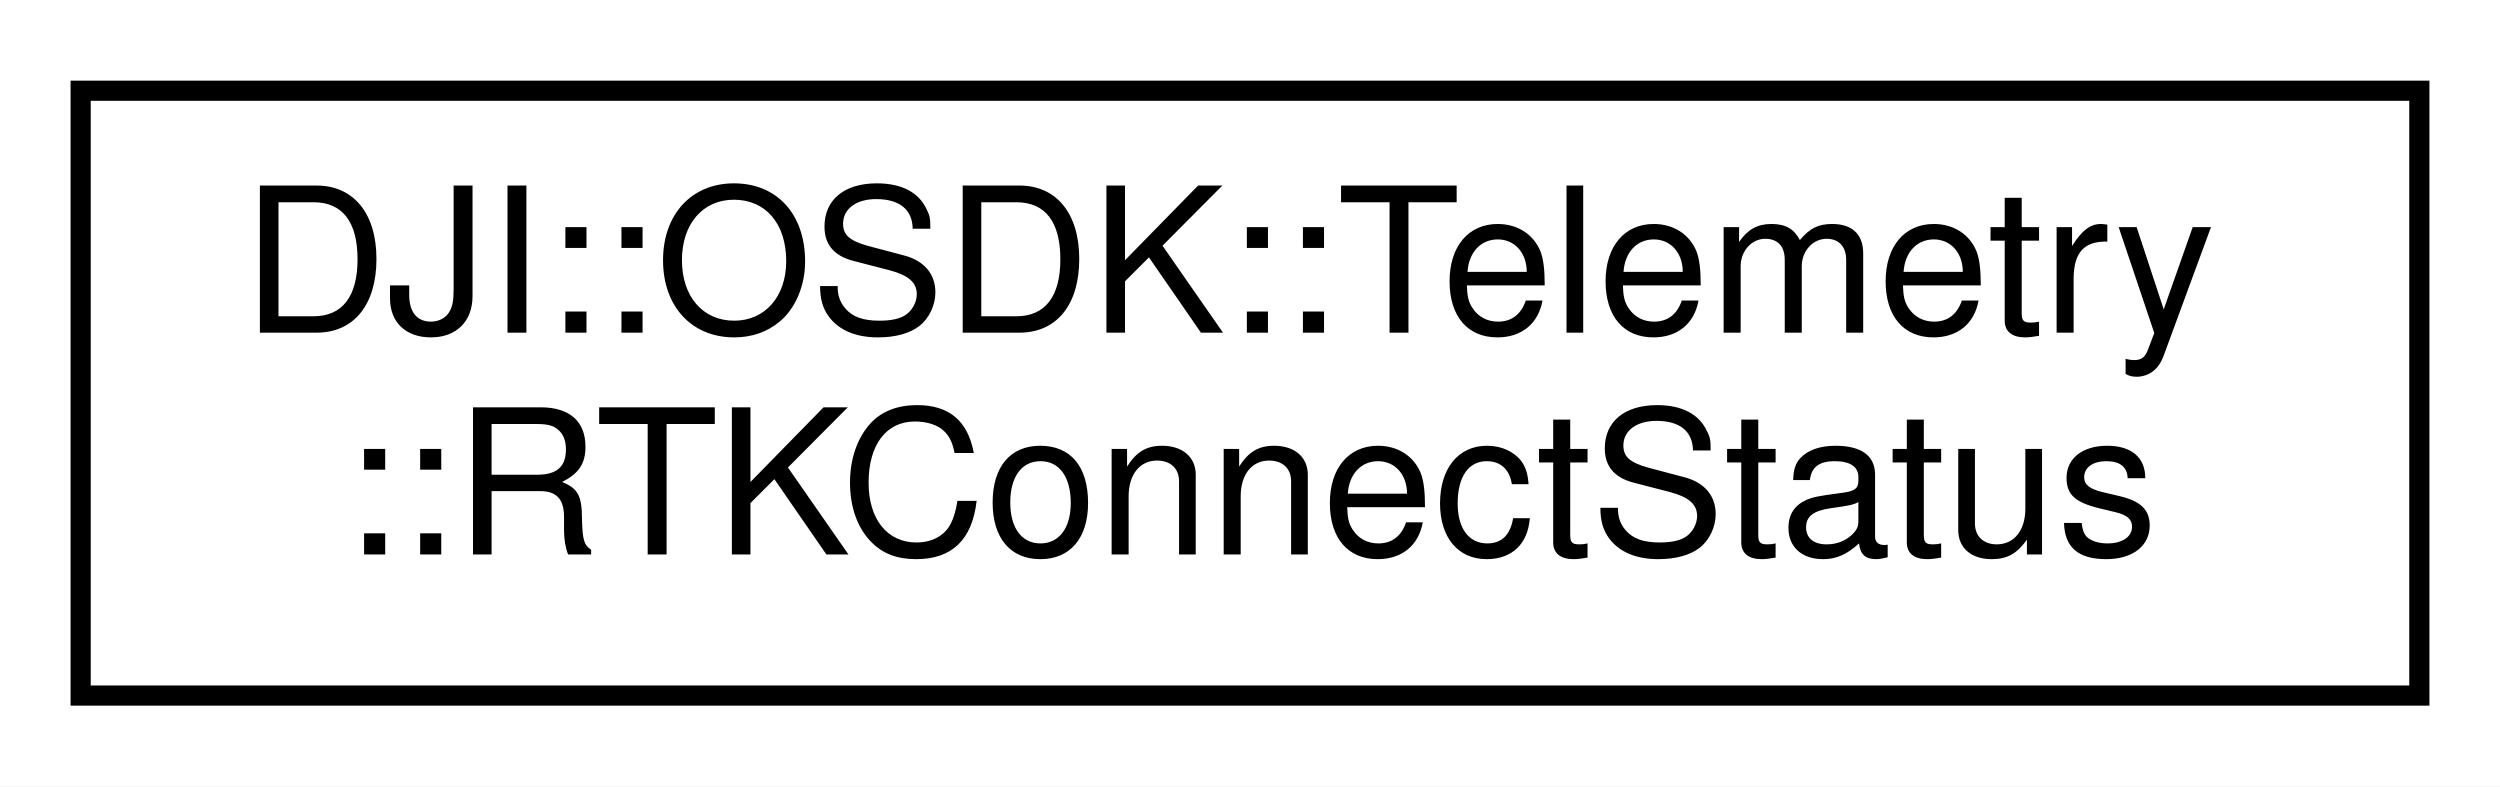
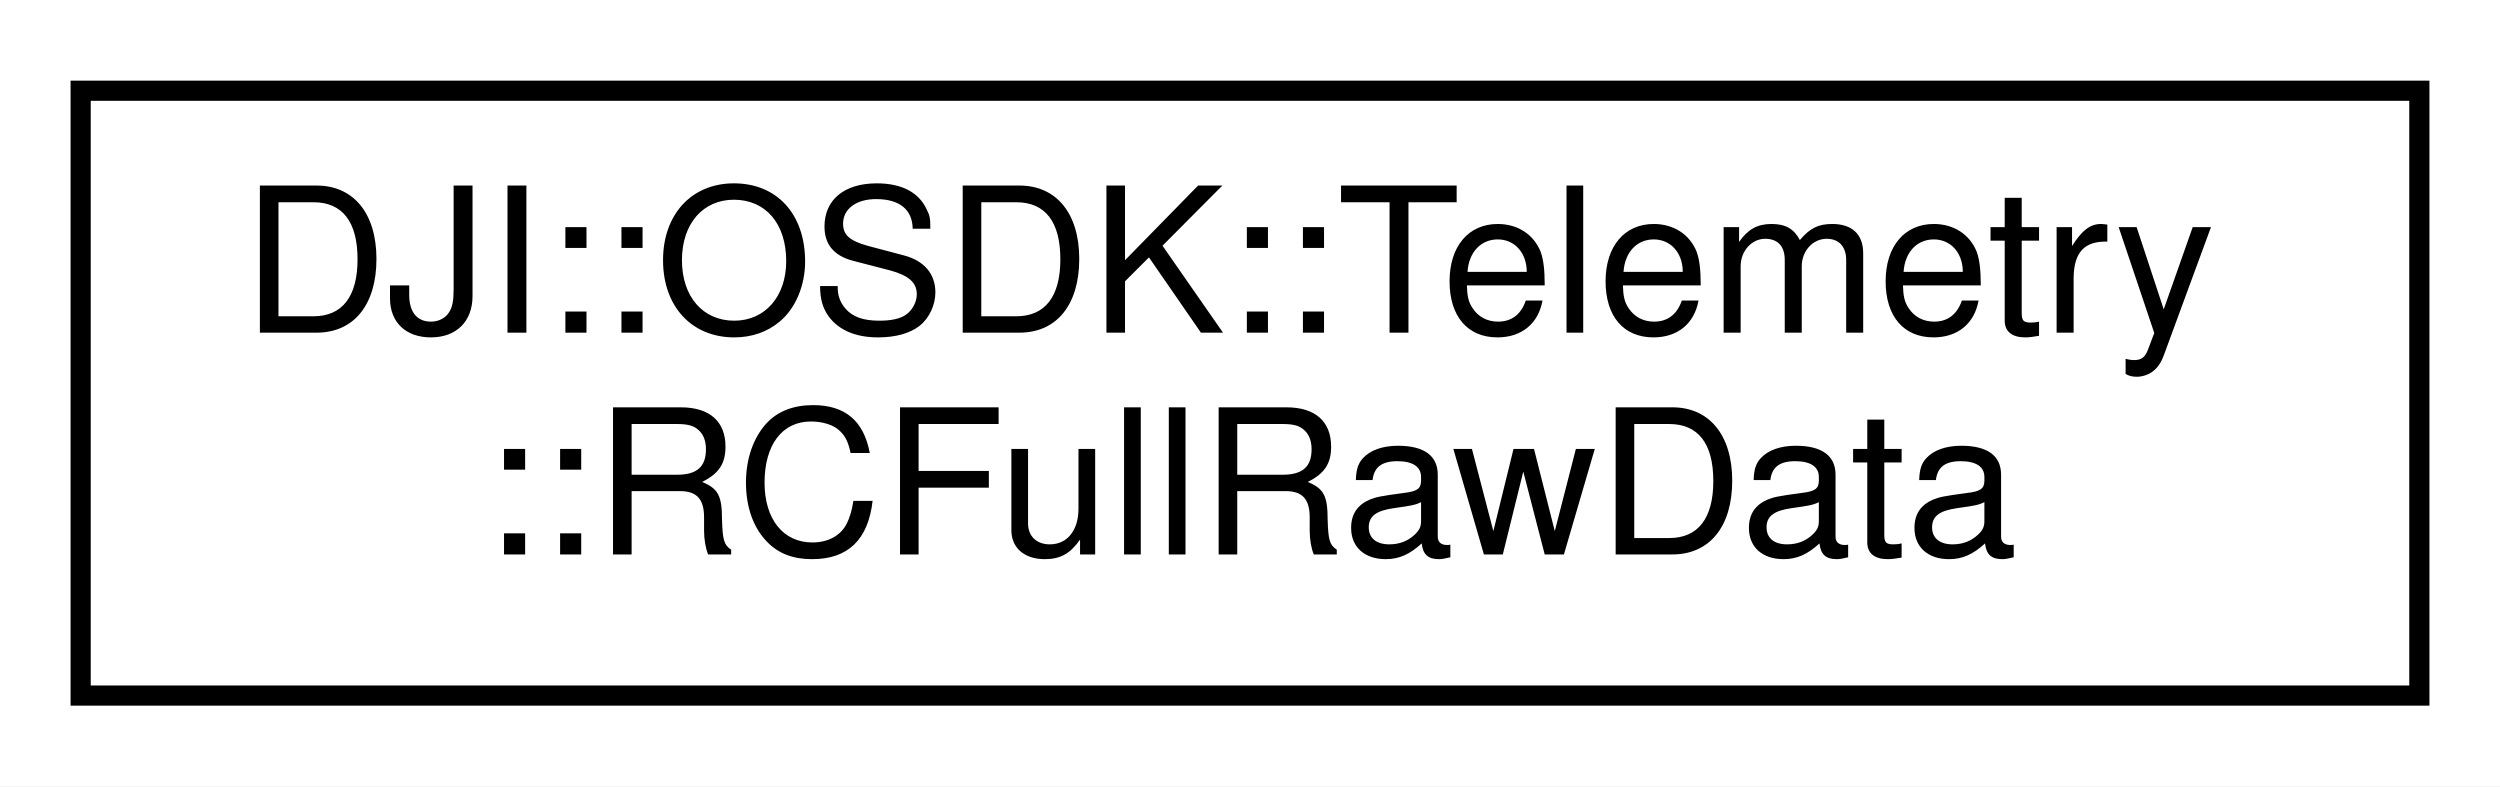
<svg xmlns="http://www.w3.org/2000/svg" xmlns:xlink="http://www.w3.org/1999/xlink" width="124pt" height="39pt" viewBox="0.00 0.00 124.00 39.00">
  <g id="graph0" class="graph" transform="scale(1 1) rotate(0) translate(4 35)">
    <polygon fill="#ffffff" stroke="transparent" points="-4,4 -4,-35 120,-35 120,4 -4,4" />
    <g id="node1" class="node">
      <g id="a_node1">
-         <a xlink:href="structDJI_1_1OSDK_1_1Telemetry_1_1RTKConnectStatus.html" target="_top" xlink:title="struct indicating RTK GPS Connection">
+         <a xlink:href="unionDJI_1_1OSDK_1_1Telemetry_1_1RCFullRawData.html" target="_top" xlink:title="union for TOPIC_RC_FULL_RAW_DATA Only support A3/N3/M600">
          <polygon fill="#ffffff" stroke="#000000" points="0,-.5 0,-30.5 116,-30.5 116,-.5 0,-.5" />
          <text text-anchor="start" x="8" y="-18.5" font-family="Helvetica,sans-Serif" font-size="10.00" fill="#000000">DJI::OSDK::Telemetry</text>
-           <text text-anchor="middle" x="58" y="-7.5" font-family="Helvetica,sans-Serif" font-size="10.00" fill="#000000">::RTKConnectStatus</text>
+           <text text-anchor="middle" x="58" y="-7.5" font-family="Helvetica,sans-Serif" font-size="10.00" fill="#000000">::RCFullRawData</text>
        </a>
      </g>
    </g>
  </g>
</svg>
